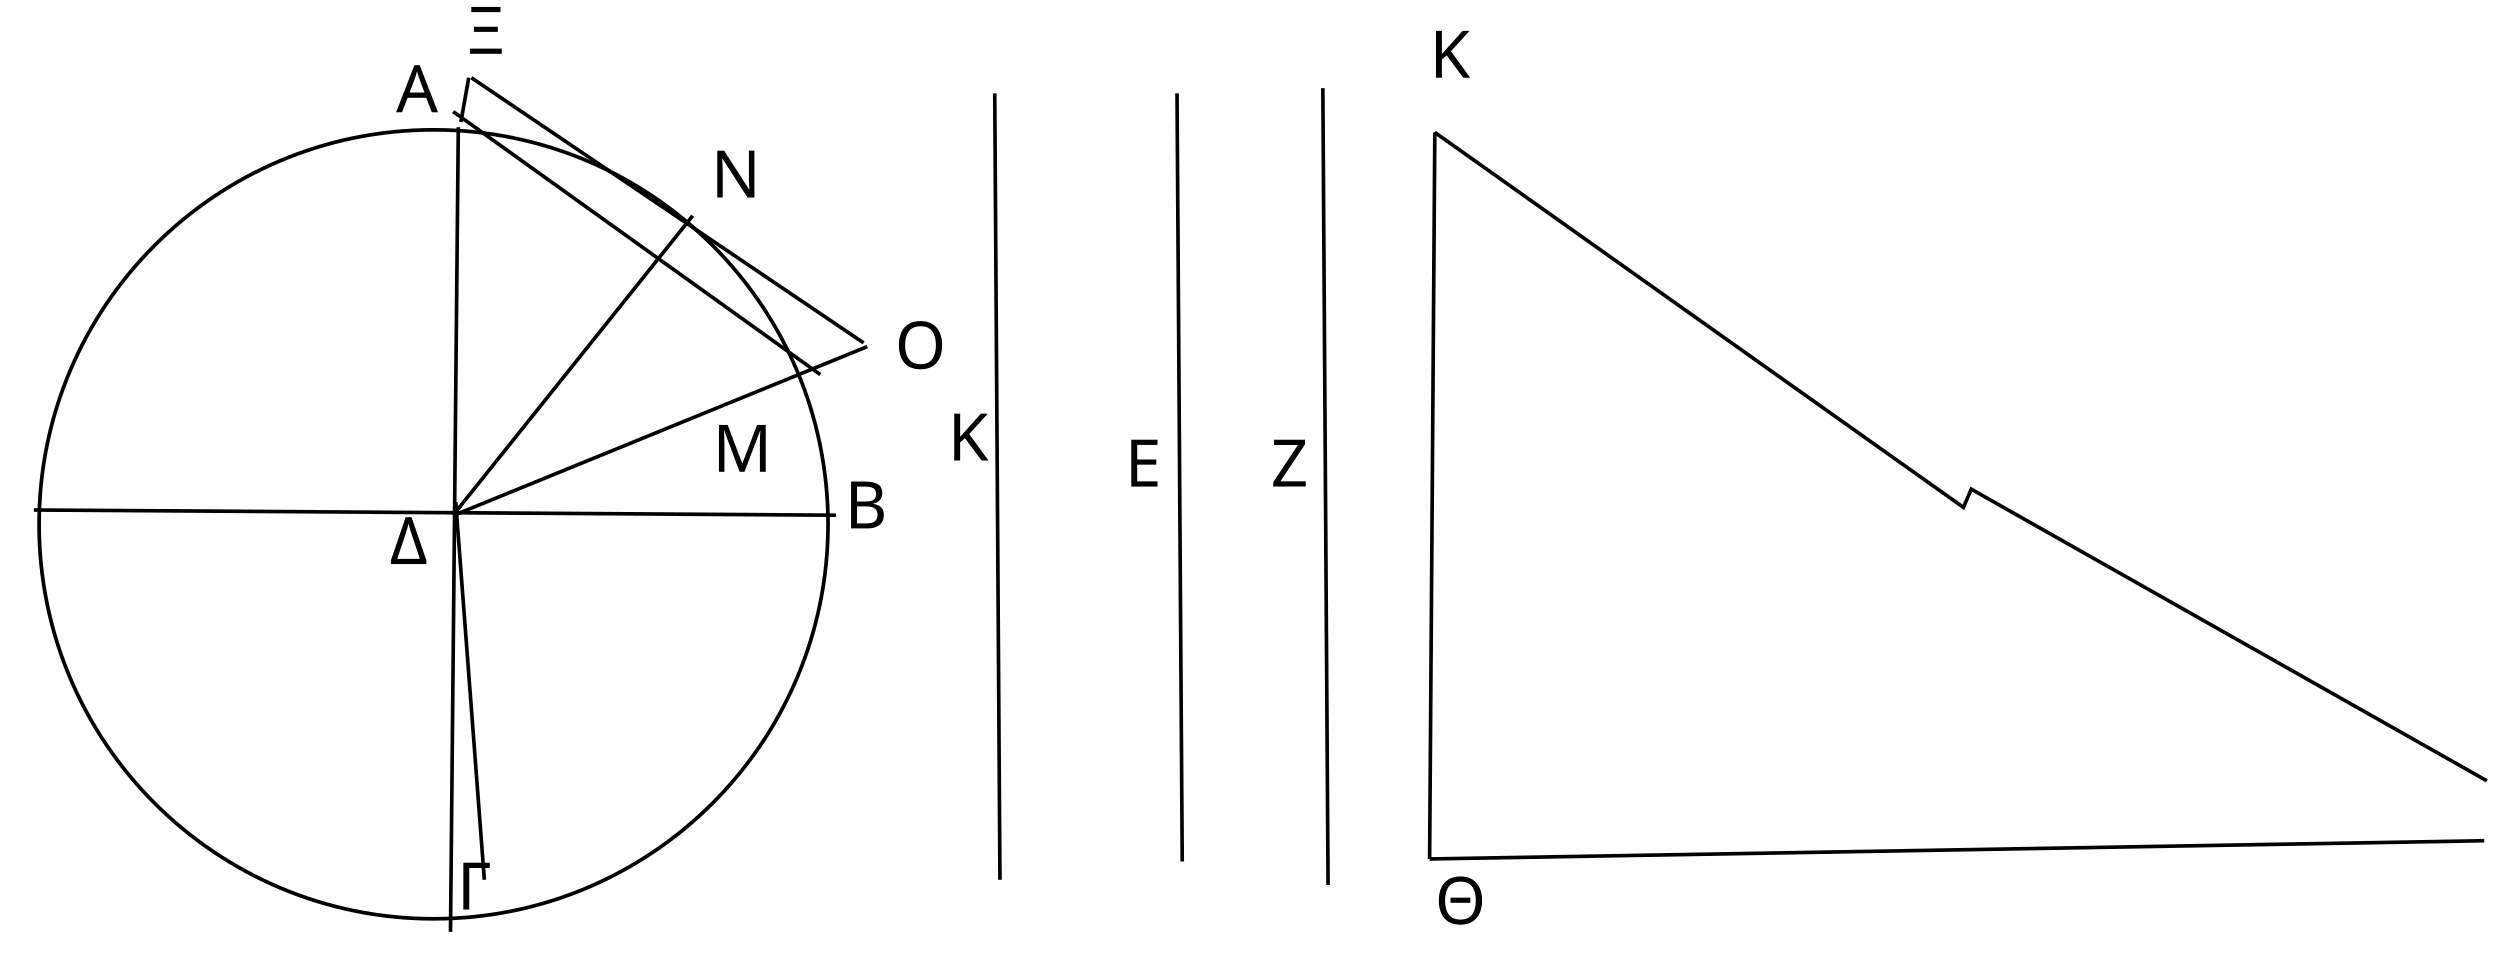
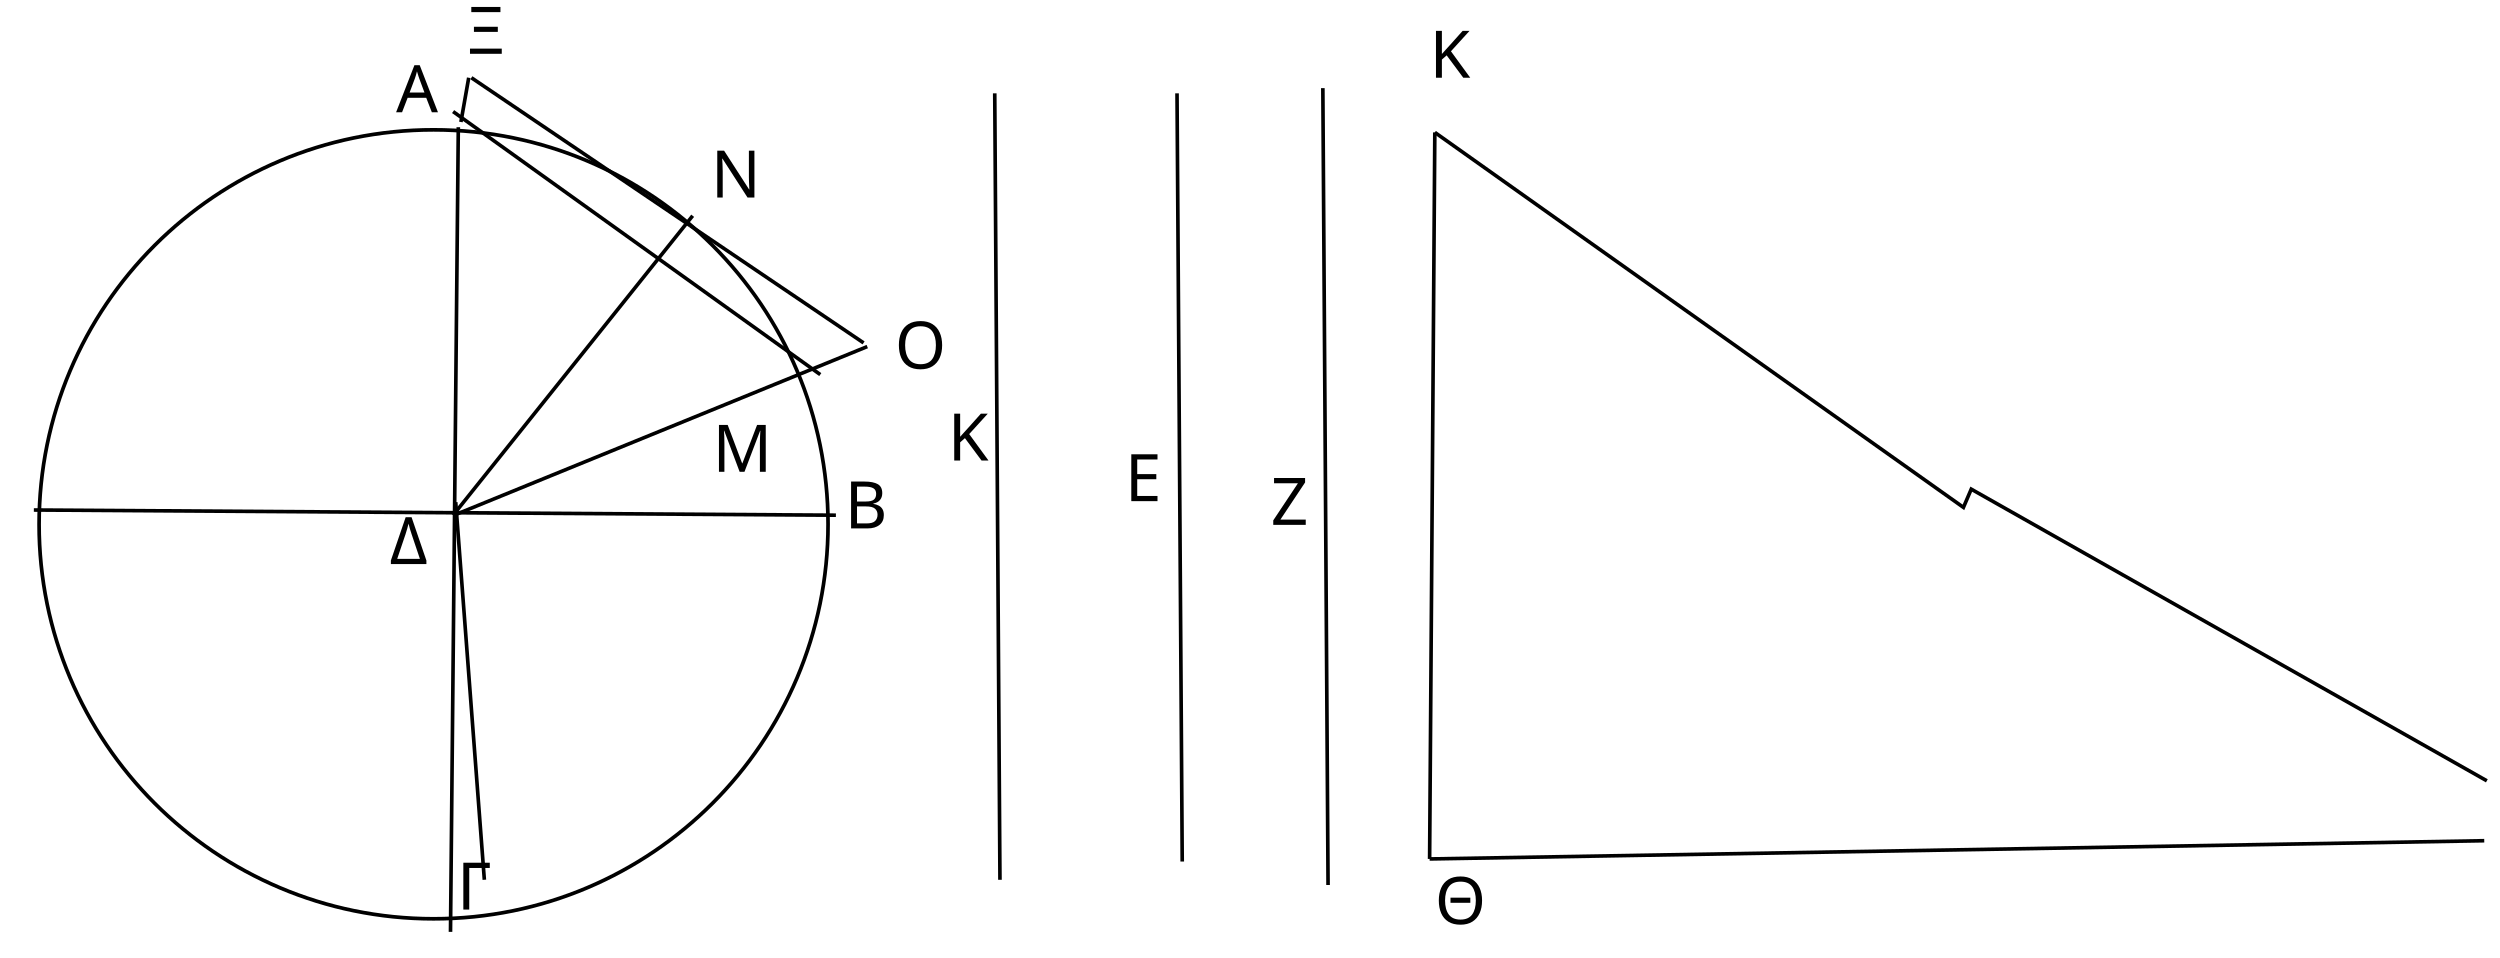
<svg xmlns="http://www.w3.org/2000/svg" height="1051" width="2743" version="1.1">
  <g display="none">
    <rect height="1051" width="2743" stroke="#000" y="-2" x="2" stroke-width="4" fill="none" />
  </g>
  <g>
    <path d="m1291.429,102.429,5.714,842.857" stroke="#000" stroke-width="4" fill="none">

   </path>
    <path d="M1451.429,96.714,1457.143,971" stroke="#000" stroke-width="4" fill="none">

   </path>
-     <text style="word-spacing:0px;letter-spacing:0px;" font-weight="normal" font-size="72px" font-style="normal" line-height="125%" y="565.286" x="1257.143" font-family="Sans" xml:space="preserve" fill="#000000">
+     <text style="word-spacing:0px;letter-spacing:0px;" font-family="Sans" font-size="72px" font-style="normal" xml:space="preserve" y="565.286" x="1257.143" font-weight="normal" line-height="125%" fill="#000000">
      <tspan x="1257.143" y="565.286" />
    </text>
-     <text style="word-spacing:0px;letter-spacing:0px;" font-weight="normal" font-size="72px" font-style="normal" line-height="125%" y="533.857" x="1234.286" font-family="Sans" xml:space="preserve" fill="#000000">
-       <tspan x="1234.286" y="533.857">Ε</tspan>
+     <text style="letter-spacing:0px;word-spacing:0px;" font-family="Sans" font-size="72px" font-style="normal" xml:space="preserve" y="549.857" x="1234.286" font-weight="normal" line-height="125%" fill="#000000">
+       <tspan x="1234.286" y="549.857">Ε</tspan>
    </text>
-     <text style="word-spacing:0px;letter-spacing:0px;" font-weight="normal" font-size="72px" font-style="normal" line-height="125%" y="533.857" x="1394.286" font-family="Sans" xml:space="preserve" fill="#000000">
-       <tspan x="1394.286" y="533.857">Ζ</tspan>
+     <text style="letter-spacing:0px;word-spacing:0px;" font-family="Sans" font-size="72px" font-style="normal" xml:space="preserve" y="575.857" x="1394.286" font-weight="normal" line-height="125%" fill="#000000">
+       <tspan x="1394.286" y="575.857">Ζ</tspan>
    </text>
  </g>
  <g>
    <path d="m971.429,622.429a425.714,425.714,0,1,1,-851.429,0,425.714,425.714,0,1,1,851.429,0z" transform="matrix(1.0167,0,0,1.0167,-79.11347,-57.53746)" stroke="#000" stroke-width="4" fill="none">

   </path>
-     <text style="word-spacing:0px;letter-spacing:0px;" font-weight="normal" font-size="72px" font-style="normal" line-height="125%" y="618.893" x="427.448" font-family="Sans" xml:space="preserve" fill="#000000">
+     <text style="word-spacing:0px;letter-spacing:0px;" font-family="Sans" font-size="72px" font-style="normal" xml:space="preserve" y="618.893" x="427.448" font-weight="normal" line-height="125%" fill="#000000">
      <tspan x="427.448" y="618.893">Δ</tspan>
    </text>
-     <text style="word-spacing:0px;letter-spacing:0px;" font-weight="normal" font-size="72px" font-style="normal" line-height="125%" y="123.186" x="434.598" font-family="Sans" xml:space="preserve" fill="#000000">
+     <text style="word-spacing:0px;letter-spacing:0px;" font-family="Sans" font-size="72px" font-style="normal" xml:space="preserve" y="123.186" x="434.598" font-weight="normal" line-height="125%" fill="#000000">
      <tspan x="434.598" y="123.186">Α</tspan>
    </text>
-     <text style="word-spacing:0px;letter-spacing:0px;" font-weight="normal" font-size="72px" font-style="normal" line-height="125%" y="579.774" x="926.831" font-family="Sans" xml:space="preserve" fill="#000000">
+     <text style="word-spacing:0px;letter-spacing:0px;" font-family="Sans" font-size="72px" font-style="normal" xml:space="preserve" y="579.774" x="926.831" font-weight="normal" line-height="125%" fill="#000000">
      <tspan x="926.831" y="579.774">Β</tspan>
    </text>
-     <text style="word-spacing:0px;letter-spacing:0px;" font-weight="normal" font-size="72px" font-style="normal" line-height="125%" y="997.978" x="501.392" font-family="Sans" xml:space="preserve" fill="#000000">
+     <text style="word-spacing:0px;letter-spacing:0px;" font-family="Sans" font-size="72px" font-style="normal" xml:space="preserve" y="997.978" x="501.392" font-weight="normal" line-height="125%" fill="#000000">
      <tspan x="501.392" y="997.978">Γ</tspan>
    </text>
    <path d="m494.286,1022.429,4.469-460.345" stroke="#000" stroke-width="4" fill="none">

   </path>
    <path d="M498.755,562.084,502.857,139.572" stroke="#000" stroke-width="4" fill="none">

   </path>
    <path d="m500,551,31.429,414.286" stroke="#000" stroke-width="4" fill="none">

   </path>
    <path d="m37.143,559.571,463.916,3.012" stroke="#000" stroke-width="4" fill="none">

   </path>
    <path d="m501.059,562.584,416.084,2.702" stroke="#000" stroke-width="4" fill="none">

   </path>
  </g>
  <g>
    <path d="M501.036,564.106,877.463,410.497" stroke="#000" stroke-width="4" fill="none">

   </path>
    <path d="M877.463,410.497,951.564,380.259" stroke="#000" stroke-width="4" fill="none">

   </path>
    <path d="M517.198,85.294,757.436,247.709" stroke="#000" stroke-width="4" fill="none">

   </path>
    <path d="M757.436,247.709,947.523,376.218" stroke="#000" stroke-width="4" fill="none">

   </path>
-     <text style="word-spacing:0px;letter-spacing:0px;" font-weight="normal" font-size="72px" font-style="normal" line-height="125%" y="517.639" x="781.858" font-family="Sans" xml:space="preserve" fill="#000000">
+     <text style="word-spacing:0px;letter-spacing:0px;" font-family="Sans" font-size="72px" font-style="normal" xml:space="preserve" y="517.639" x="781.858" font-weight="normal" line-height="125%" fill="#000000">
      <tspan x="781.858" y="517.639">Μ</tspan>
    </text>
-     <text style="word-spacing:0px;letter-spacing:0px;" font-weight="normal" font-size="72px" font-style="normal" line-height="125%" y="404.502" x="981.868" font-family="Sans" xml:space="preserve" fill="#000000">
+     <text style="word-spacing:0px;letter-spacing:0px;" font-family="Sans" font-size="72px" font-style="normal" xml:space="preserve" y="404.502" x="981.868" font-weight="normal" line-height="125%" fill="#000000">
      <tspan x="981.868" y="404.502">Ο</tspan>
    </text>
-     <text style="word-spacing:0px;letter-spacing:0px;" font-weight="normal" font-size="72px" font-style="normal" line-height="125%" y="184.289" x="789.939" font-family="Sans" xml:space="preserve" fill="#000000">
+     <text style="word-spacing:0px;letter-spacing:0px;" font-family="Sans" font-size="72px" font-style="normal" xml:space="preserve" y="184.289" x="789.939" font-weight="normal" line-height="125%" fill="#000000">
      <tspan x="789.939" y="184.289" />
    </text>
-     <text style="word-spacing:0px;letter-spacing:0px;" font-weight="normal" font-size="72px" font-style="normal" line-height="125%" y="59.03" x="513.157" font-family="Sans" xml:space="preserve" fill="#000000">
+     <text style="word-spacing:0px;letter-spacing:0px;" font-family="Sans" font-size="72px" font-style="normal" xml:space="preserve" y="59.03" x="513.157" font-weight="normal" line-height="125%" fill="#000000">
      <tspan x="513.157" y="59.03">Ξ</tspan>
    </text>
    <path d="m514.286,85.286-8.571,48.571" stroke="#000" stroke-width="4" fill="none">

   </path>
    <path d="M497.143,122.429c402.857,288.571,402.857,288.571,402.857,288.571" stroke="#000" stroke-width="4" fill="none">

   </path>
  </g>
  <g>
    <path d="M497.143,565.286c262.857-328.571,262.857-328.571,262.857-328.571" stroke="#000" stroke-width="4" fill="none">

   </path>
-     <text style="word-spacing:0px;letter-spacing:0px;" font-weight="normal" font-size="72px" font-style="normal" line-height="125%" y="216.714" x="780" font-family="Sans" xml:space="preserve" fill="#000000">
+     <text style="word-spacing:0px;letter-spacing:0px;" font-family="Sans" font-size="72px" font-style="normal" xml:space="preserve" y="216.714" x="780" font-weight="normal" line-height="125%" fill="#000000">
      <tspan x="780" y="216.714">Ν</tspan>
    </text>
  </g>
  <g>
    <path d="m1091.429,102.429c5.714,860,5.714,862.857,5.714,862.857" stroke="#000" stroke-width="4" fill="none">

   </path>
-     <text style="word-spacing:0px;letter-spacing:0px;" font-weight="normal" font-size="72px" font-style="normal" line-height="125%" y="505.286" x="1040" font-family="Sans" xml:space="preserve" fill="#000000">
+     <text style="word-spacing:0px;letter-spacing:0px;" font-family="Sans" font-size="72px" font-style="normal" xml:space="preserve" y="505.286" x="1040" font-weight="normal" line-height="125%" fill="#000000">
      <tspan x="1040" y="505.286">Κ</tspan>
    </text>
  </g>
  <g>
    <path d="m2725.714,922.429-1157.143,20" stroke="#000" stroke-width="4" fill="none">

   </path>
    <path d="m1568.571,942.429,5.714-797.143" stroke="#000" stroke-width="4" fill="none">

   </path>
    <path d="m1574.285,145.286,580,411.429,8.571-20,565.714,320" stroke="#000" stroke-width="4" fill="none">

   </path>
-     <text style="word-spacing:0px;letter-spacing:0px;" font-weight="normal" font-size="72px" font-style="normal" line-height="125%" y="85.286" x="1568.571" font-family="Sans" xml:space="preserve" fill="#000000">
+     <text style="word-spacing:0px;letter-spacing:0px;" font-family="Sans" font-size="72px" font-style="normal" xml:space="preserve" y="85.286" x="1568.571" font-weight="normal" line-height="125%" fill="#000000">
      <tspan x="1568.571" y="85.286">Κ</tspan>
    </text>
-     <text style="word-spacing:0px;letter-spacing:0px;" font-weight="normal" font-size="72px" font-style="normal" line-height="125%" y="1013.857" x="1574.286" font-family="Sans" xml:space="preserve" fill="#000000">
+     <text style="word-spacing:0px;letter-spacing:0px;" font-family="Sans" font-size="72px" font-style="normal" xml:space="preserve" y="1013.857" x="1574.286" font-weight="normal" line-height="125%" fill="#000000">
      <tspan x="1574.286" y="1013.857">Θ</tspan>
    </text>
  </g>
</svg>
